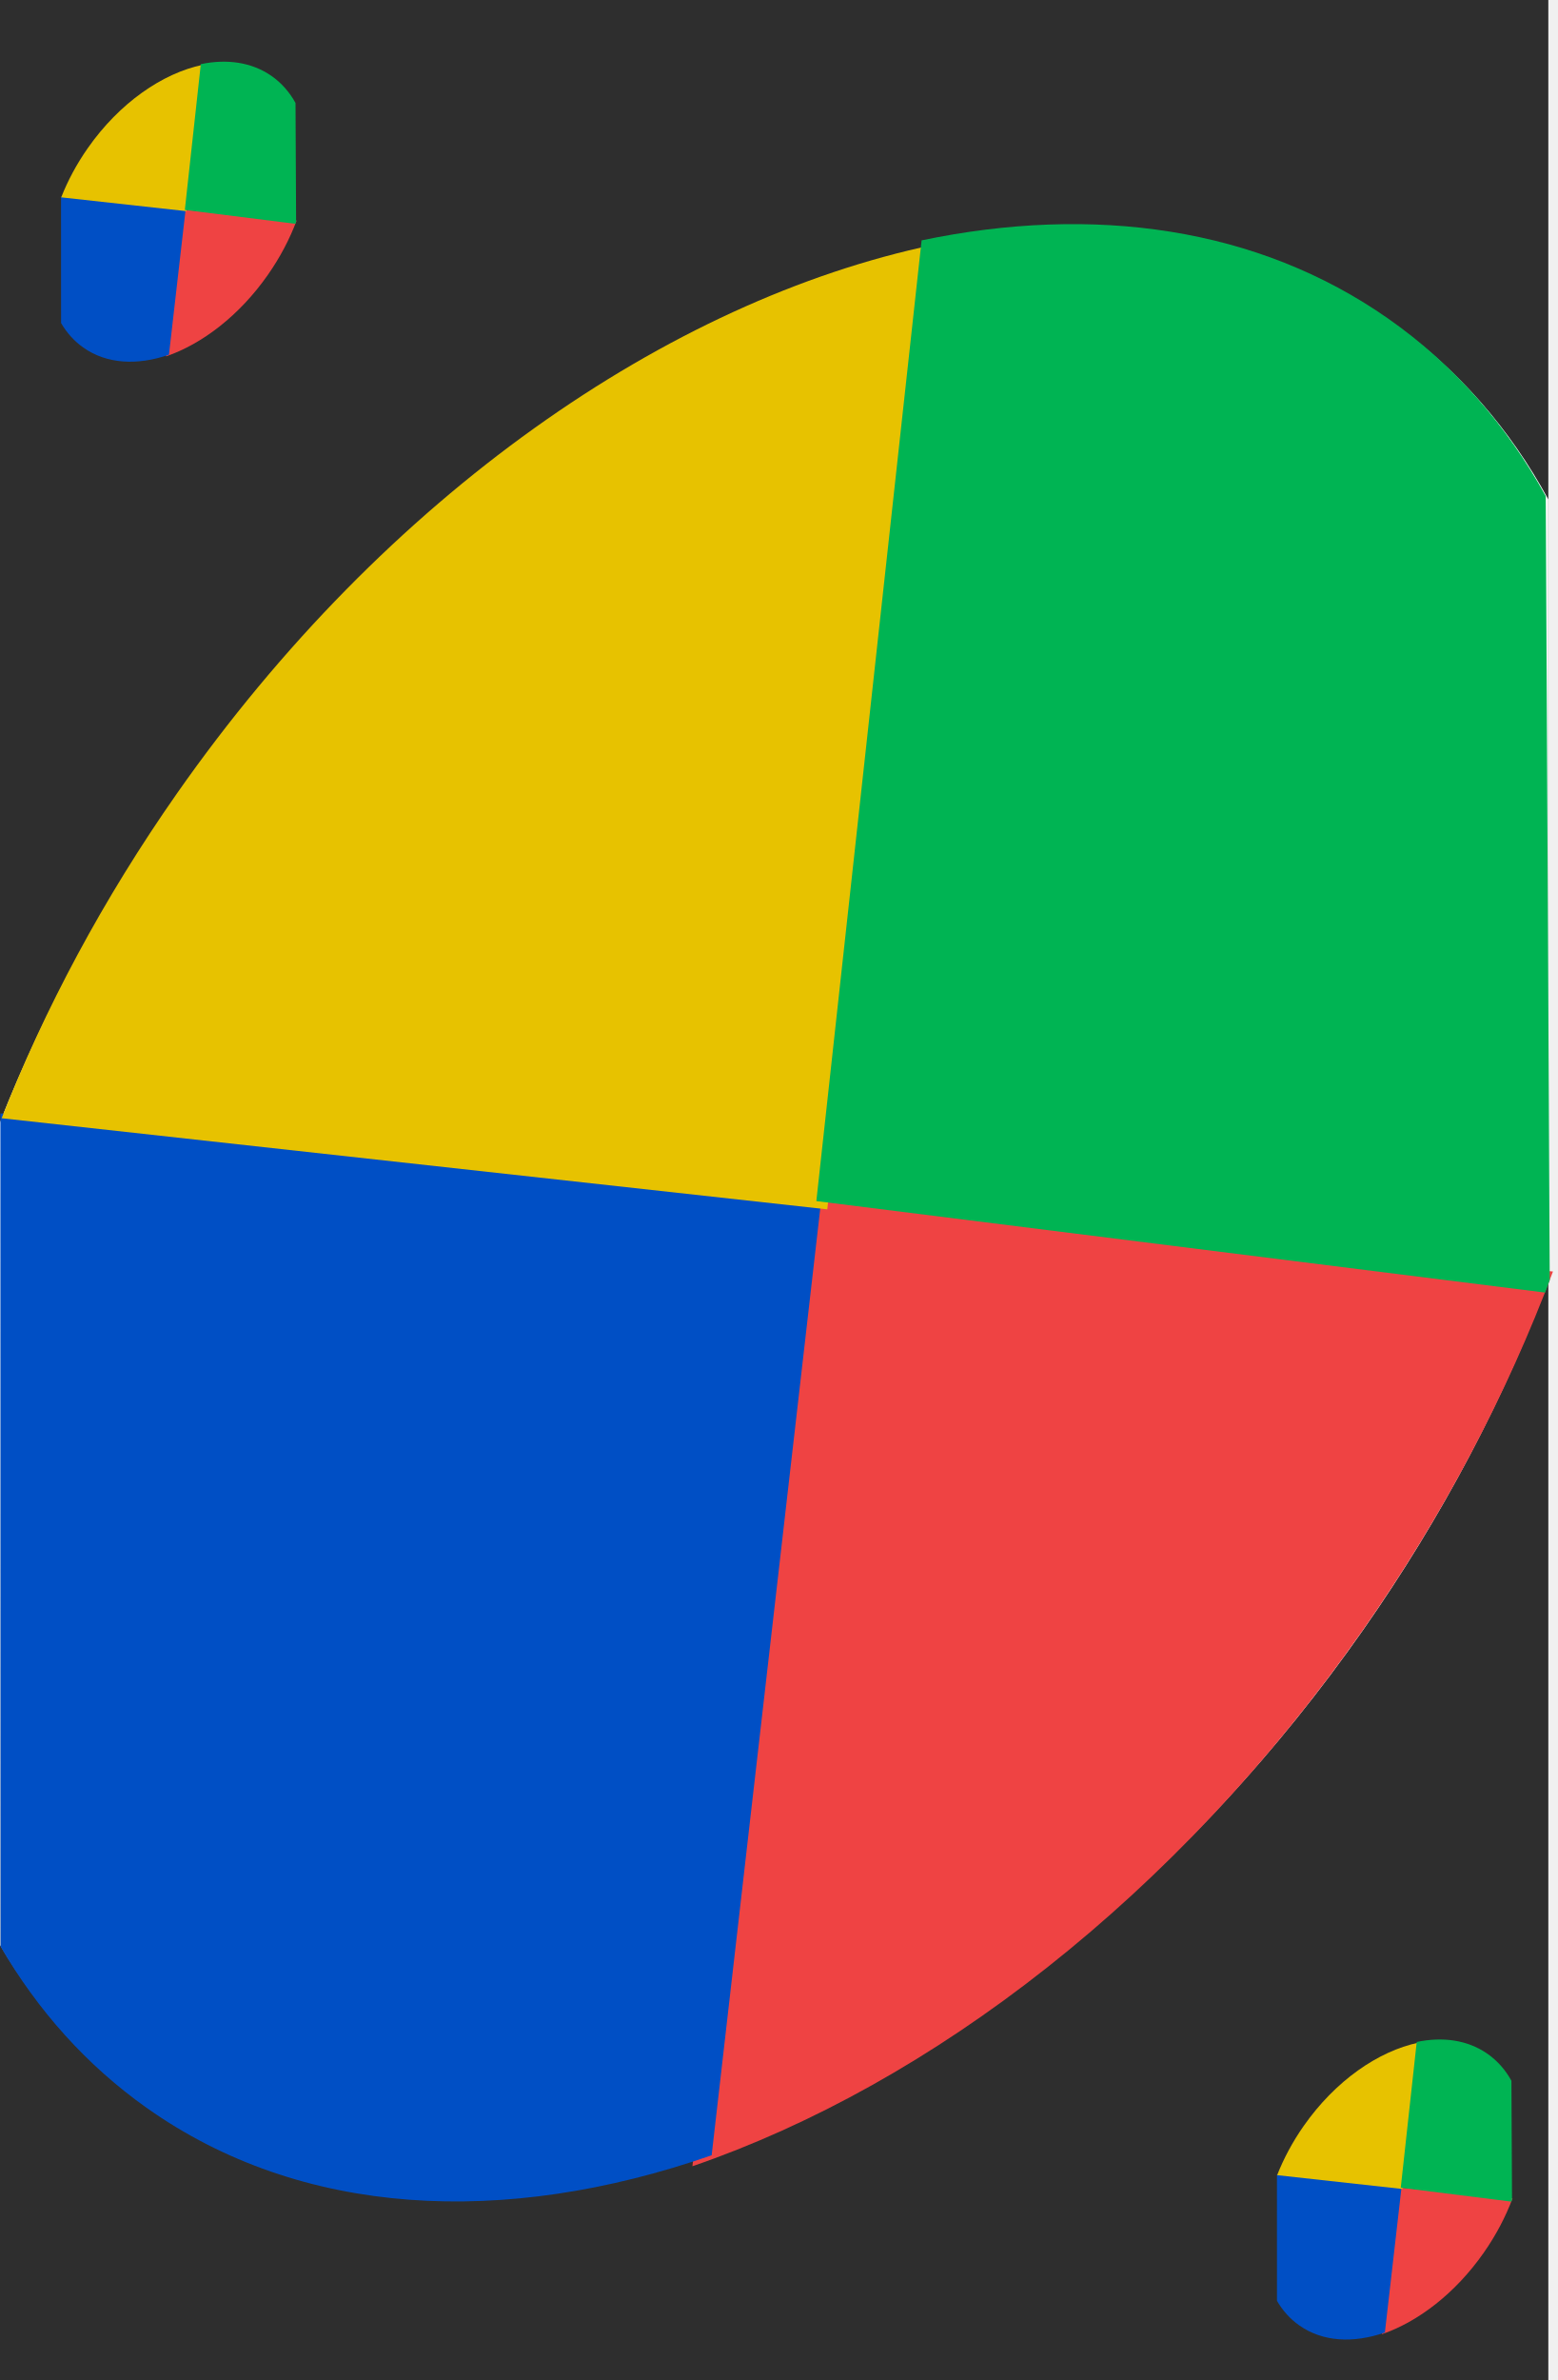
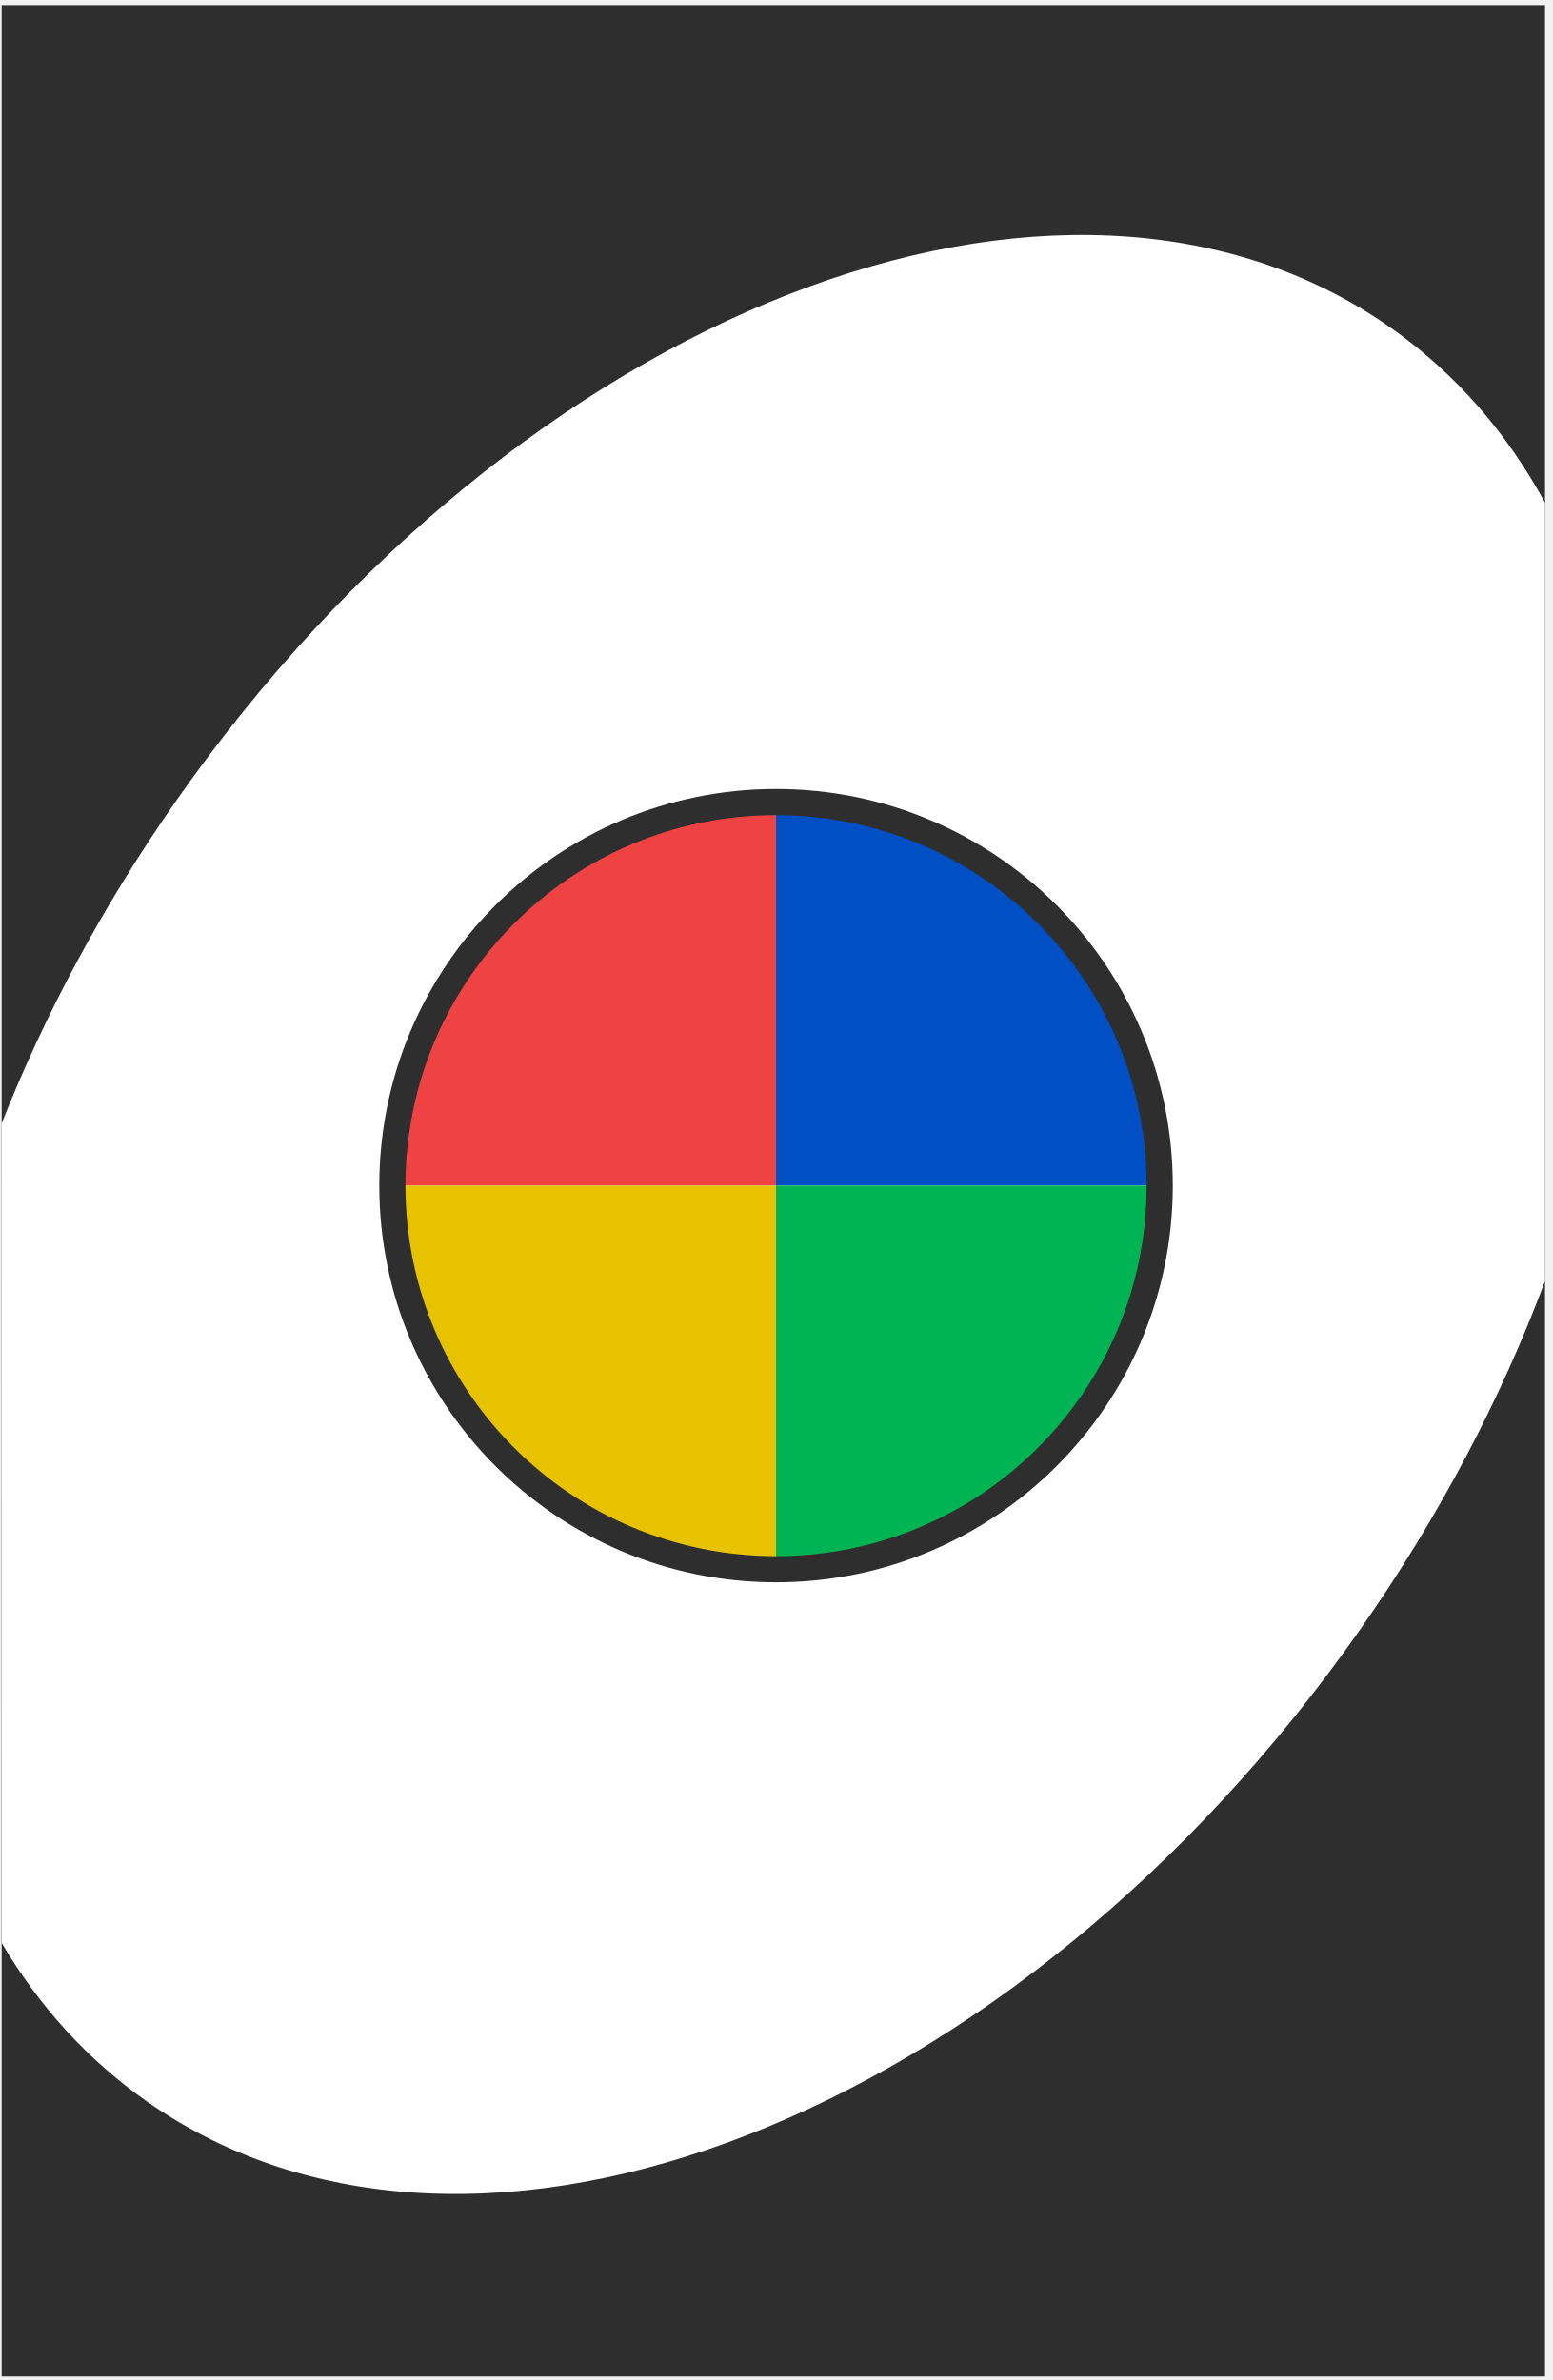
- <svg xmlns="http://www.w3.org/2000/svg" width="178" height="272" viewBox="0 0 178 272" fill="none">
-   <rect x="0" y="0" width="177" height="272" fill="#2E2E2E" />
-   <path d="M159.22 36.945C166.693 42.177 172.616 49.021 176.999 57.072V146.361C171.964 159.805 164.908 173.311 155.847 186.252C116.49 242.459 54.191 266.742 16.698 240.488C9.836 235.684 4.281 229.52 0.025 222.31L0 128.265C4.946 115.751 11.64 103.222 20.071 91.181C59.428 34.974 121.727 10.692 159.22 36.945Z" fill="white" />
-   <path d="M155.786 186.312C165.102 173.012 172.356 159.132 177.532 145.315L92.006 137.001L79.155 247.57C106.457 238.186 134.412 216.827 155.786 186.312Z" fill="#EF4343" />
-   <path d="M0.069 222.473C4.325 229.774 9.881 236.016 16.742 240.881C34.43 253.422 57.638 254.574 81.354 246.317L93.854 137.375L0.044 127.242L0.069 222.473Z" fill="#004FC5" />
-   <path d="M20.221 90.69C11.79 102.731 5.108 115.268 0.184 127.797L94.575 138.212L106.703 27.981C76.47 34.339 44.081 56.614 20.221 90.69Z" fill="#E7C200" />
-   <path d="M176.705 56.703C172.249 48.6 166.248 41.702 158.695 36.413C143.772 25.964 125.016 23.358 105.356 27.47L93.322 137.266L176.627 147.722C176.807 147.251 176.984 146.78 177.159 146.309L176.705 56.703Z" fill="#00B453" />
-   <path d="M30.607 31.433C32.021 29.414 33.121 27.308 33.907 25.212L20.93 23.95L18.98 40.727C23.122 39.303 27.364 36.062 30.607 31.433Z" fill="#EF4343" />
-   <path d="M6.981 36.92C7.627 38.027 8.47 38.974 9.511 39.713C12.194 41.616 15.716 41.79 19.314 40.538L21.211 24.008L6.977 22.47L6.981 36.92Z" fill="#004FC5" />
-   <path d="M10.038 16.924C8.759 18.751 7.745 20.653 6.998 22.554L21.32 24.134L23.16 7.409C18.573 8.374 13.659 11.754 10.038 16.924Z" fill="#E7C200" />
-   <path d="M33.782 11.767C33.105 10.538 32.195 9.491 31.049 8.688C28.785 7.103 25.939 6.708 22.956 7.331L21.13 23.991L33.77 25.578C33.797 25.506 33.824 25.434 33.85 25.363L33.782 11.767Z" fill="#00B453" />
-   <path d="M169.607 257.468C171.021 255.45 172.121 253.344 172.907 251.248L159.93 249.986L157.98 266.763C162.122 265.339 166.364 262.098 169.607 257.468Z" fill="#EF4343" />
-   <path d="M145.981 262.955C146.627 264.063 147.469 265.01 148.511 265.748C151.194 267.651 154.716 267.826 158.314 266.573L160.211 250.043L145.977 248.506L145.981 262.955Z" fill="#004FC5" />
-   <path d="M149.038 242.959C147.759 244.786 146.745 246.689 145.998 248.59L160.32 250.17L162.16 233.445C157.573 234.409 152.659 237.789 149.038 242.959Z" fill="#E7C200" />
-   <path d="M172.782 237.802C172.105 236.573 171.195 235.526 170.049 234.724C167.785 233.138 164.939 232.743 161.956 233.367L160.13 250.026L172.77 251.613C172.797 251.541 172.824 251.47 172.85 251.398L172.782 237.802Z" fill="#00B453" />
+ <svg xmlns="http://www.w3.org/2000/svg" width="178" height="273" viewBox="0 0 178 273" fill="none">
+   <rect x="0.19" y="0.591" width="177" height="272" fill="#2E2E2E" />
+   <path d="M159.41 37.535C166.882 42.768 172.806 49.612 177.189 57.663V146.952C172.154 160.396 165.098 173.901 156.037 186.843C116.68 243.05 54.381 267.332 16.888 241.079C10.026 236.275 4.471 230.111 0.215 222.901L0.19 128.855C5.136 116.342 11.83 103.813 20.261 91.772C59.618 35.565 121.917 11.282 159.41 37.535Z" fill="white" />
+   <clipPath id="wildClip">
+     <ellipse cx="89" cy="136" rx="44" ry="44" />
+   </clipPath>
+   <g clip-path="url(#wildClip)">
+     <rect x="45" y="92" width="44" height="44" fill="#EF4343" />
+     <rect x="89" y="92" width="44" height="44" fill="#004FC5" />
+     <rect x="45" y="136" width="44" height="44" fill="#E7C200" />
+     <rect x="89" y="136" width="44" height="44" fill="#00B453" />
+   </g>
+   <ellipse cx="89" cy="136" rx="44" ry="44" stroke="#2E2E2E" stroke-width="3" fill="none" />
</svg>
